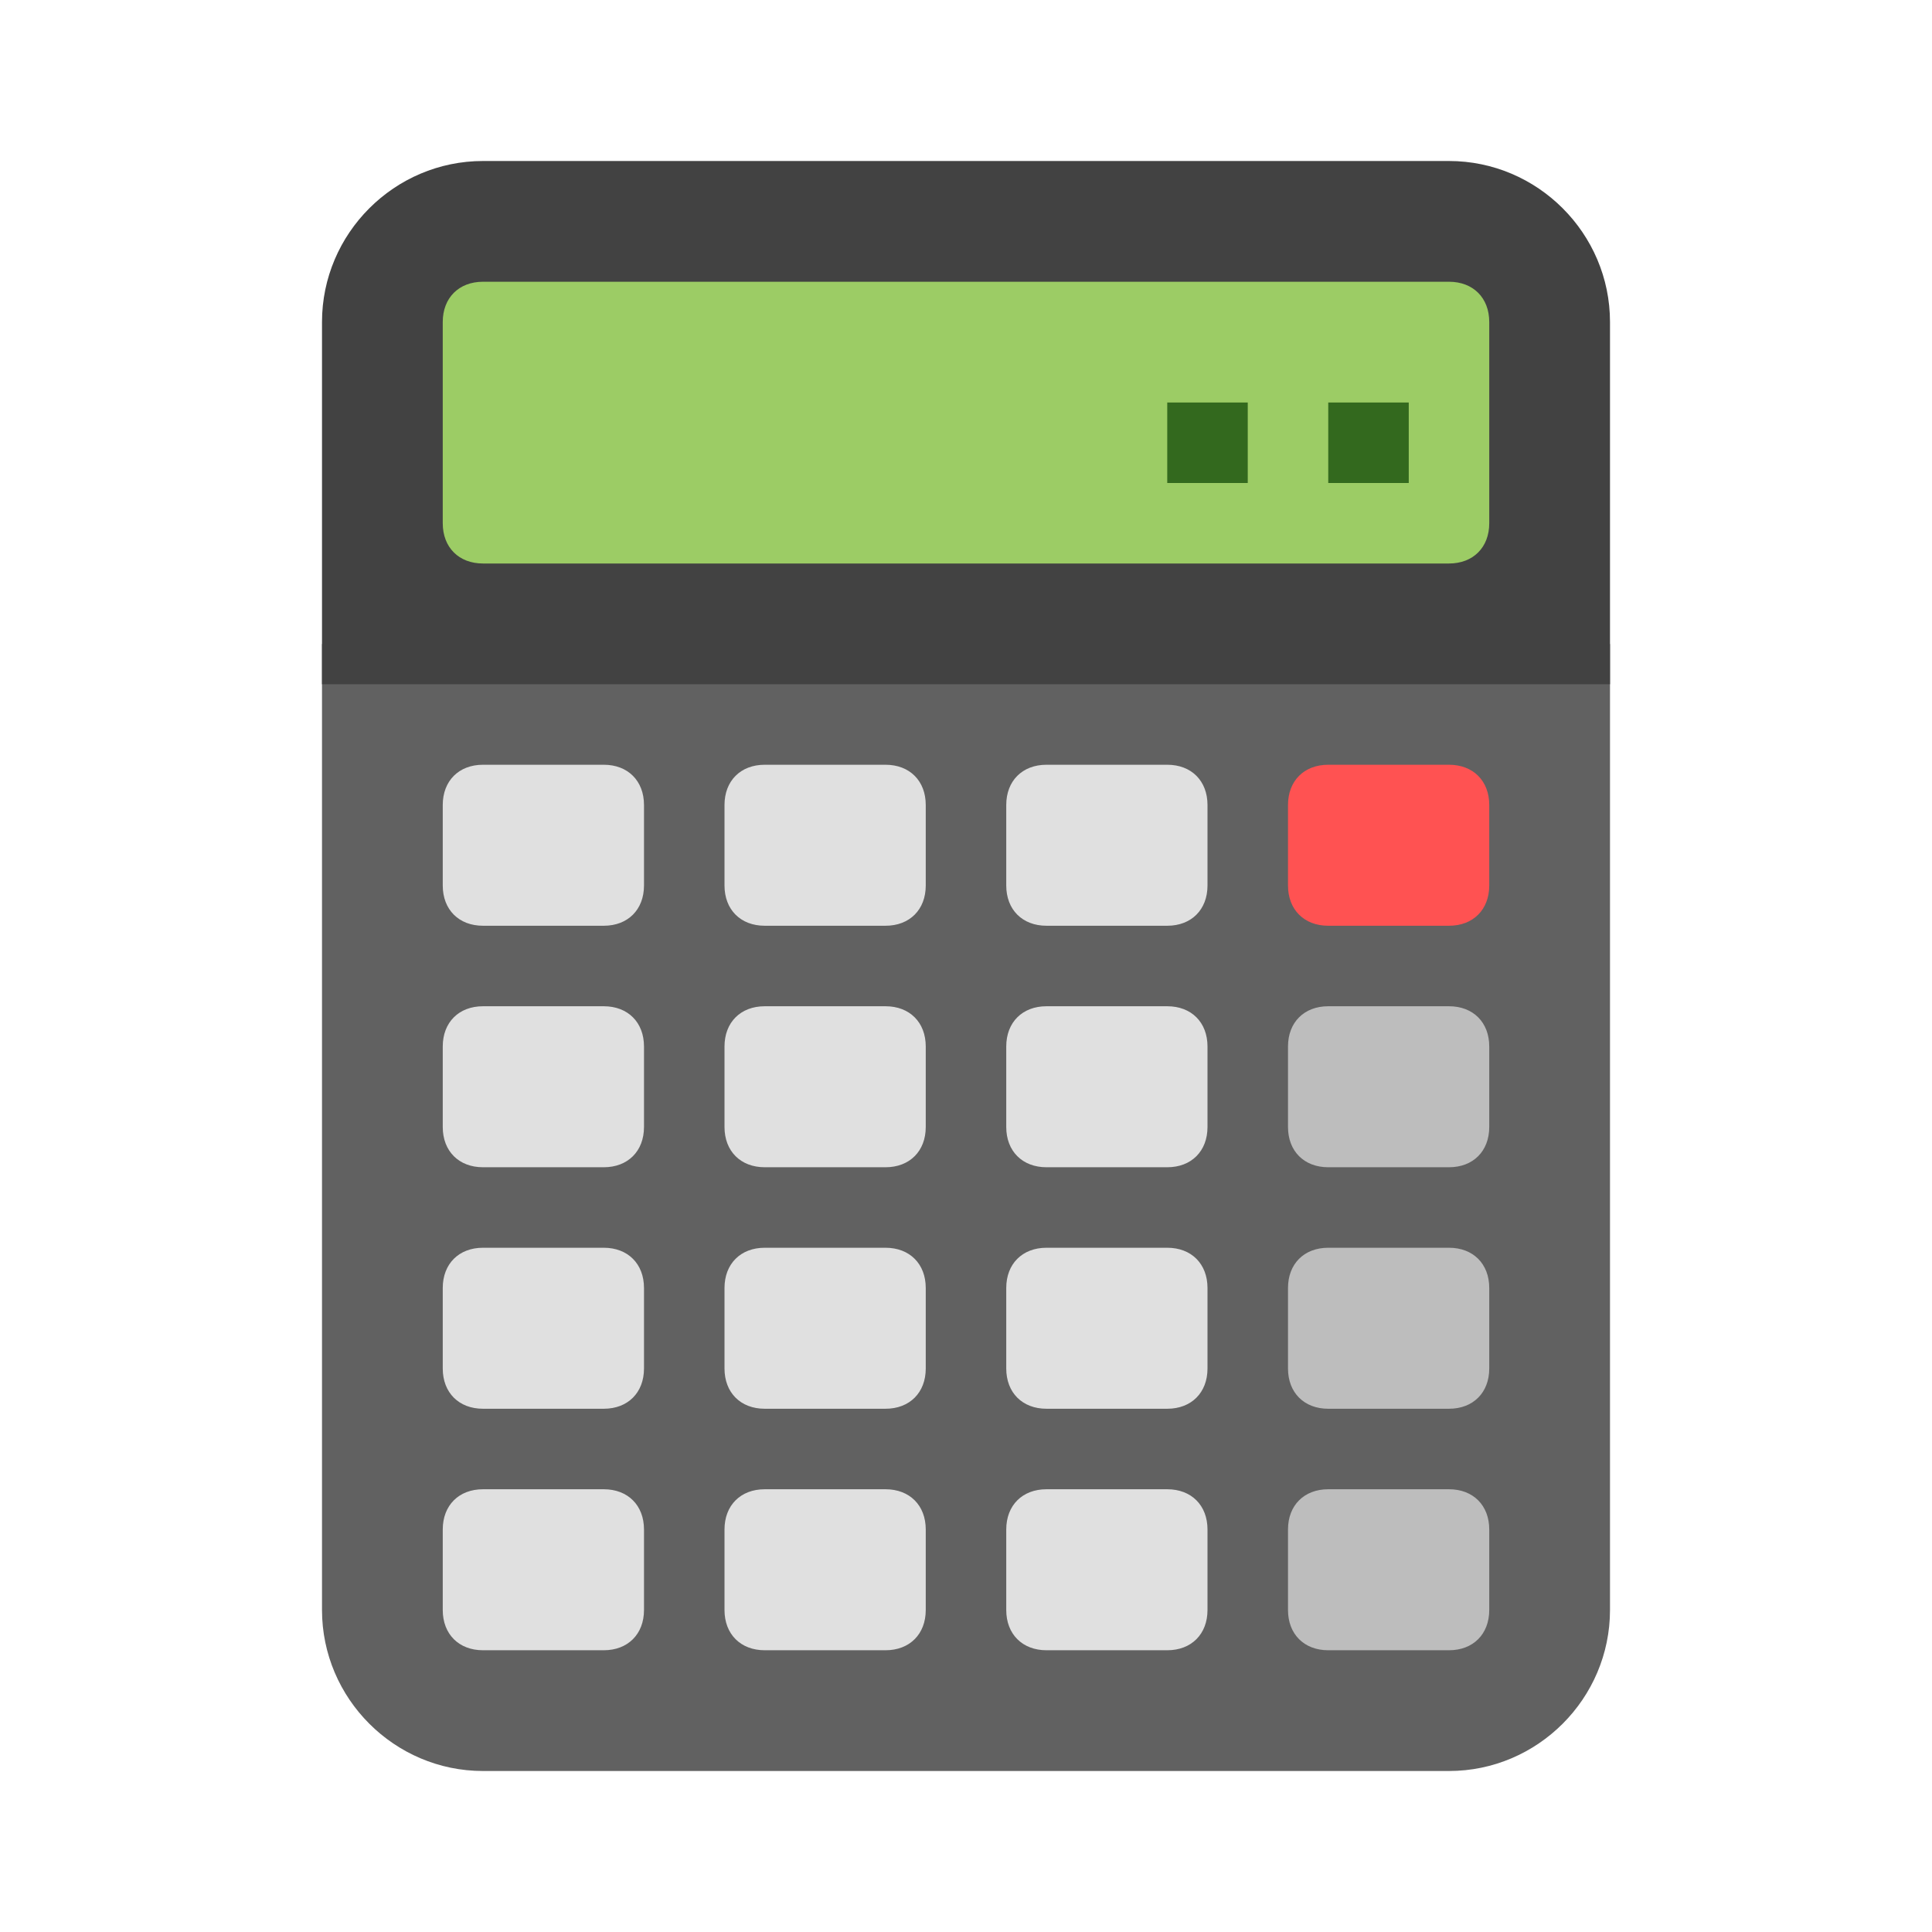
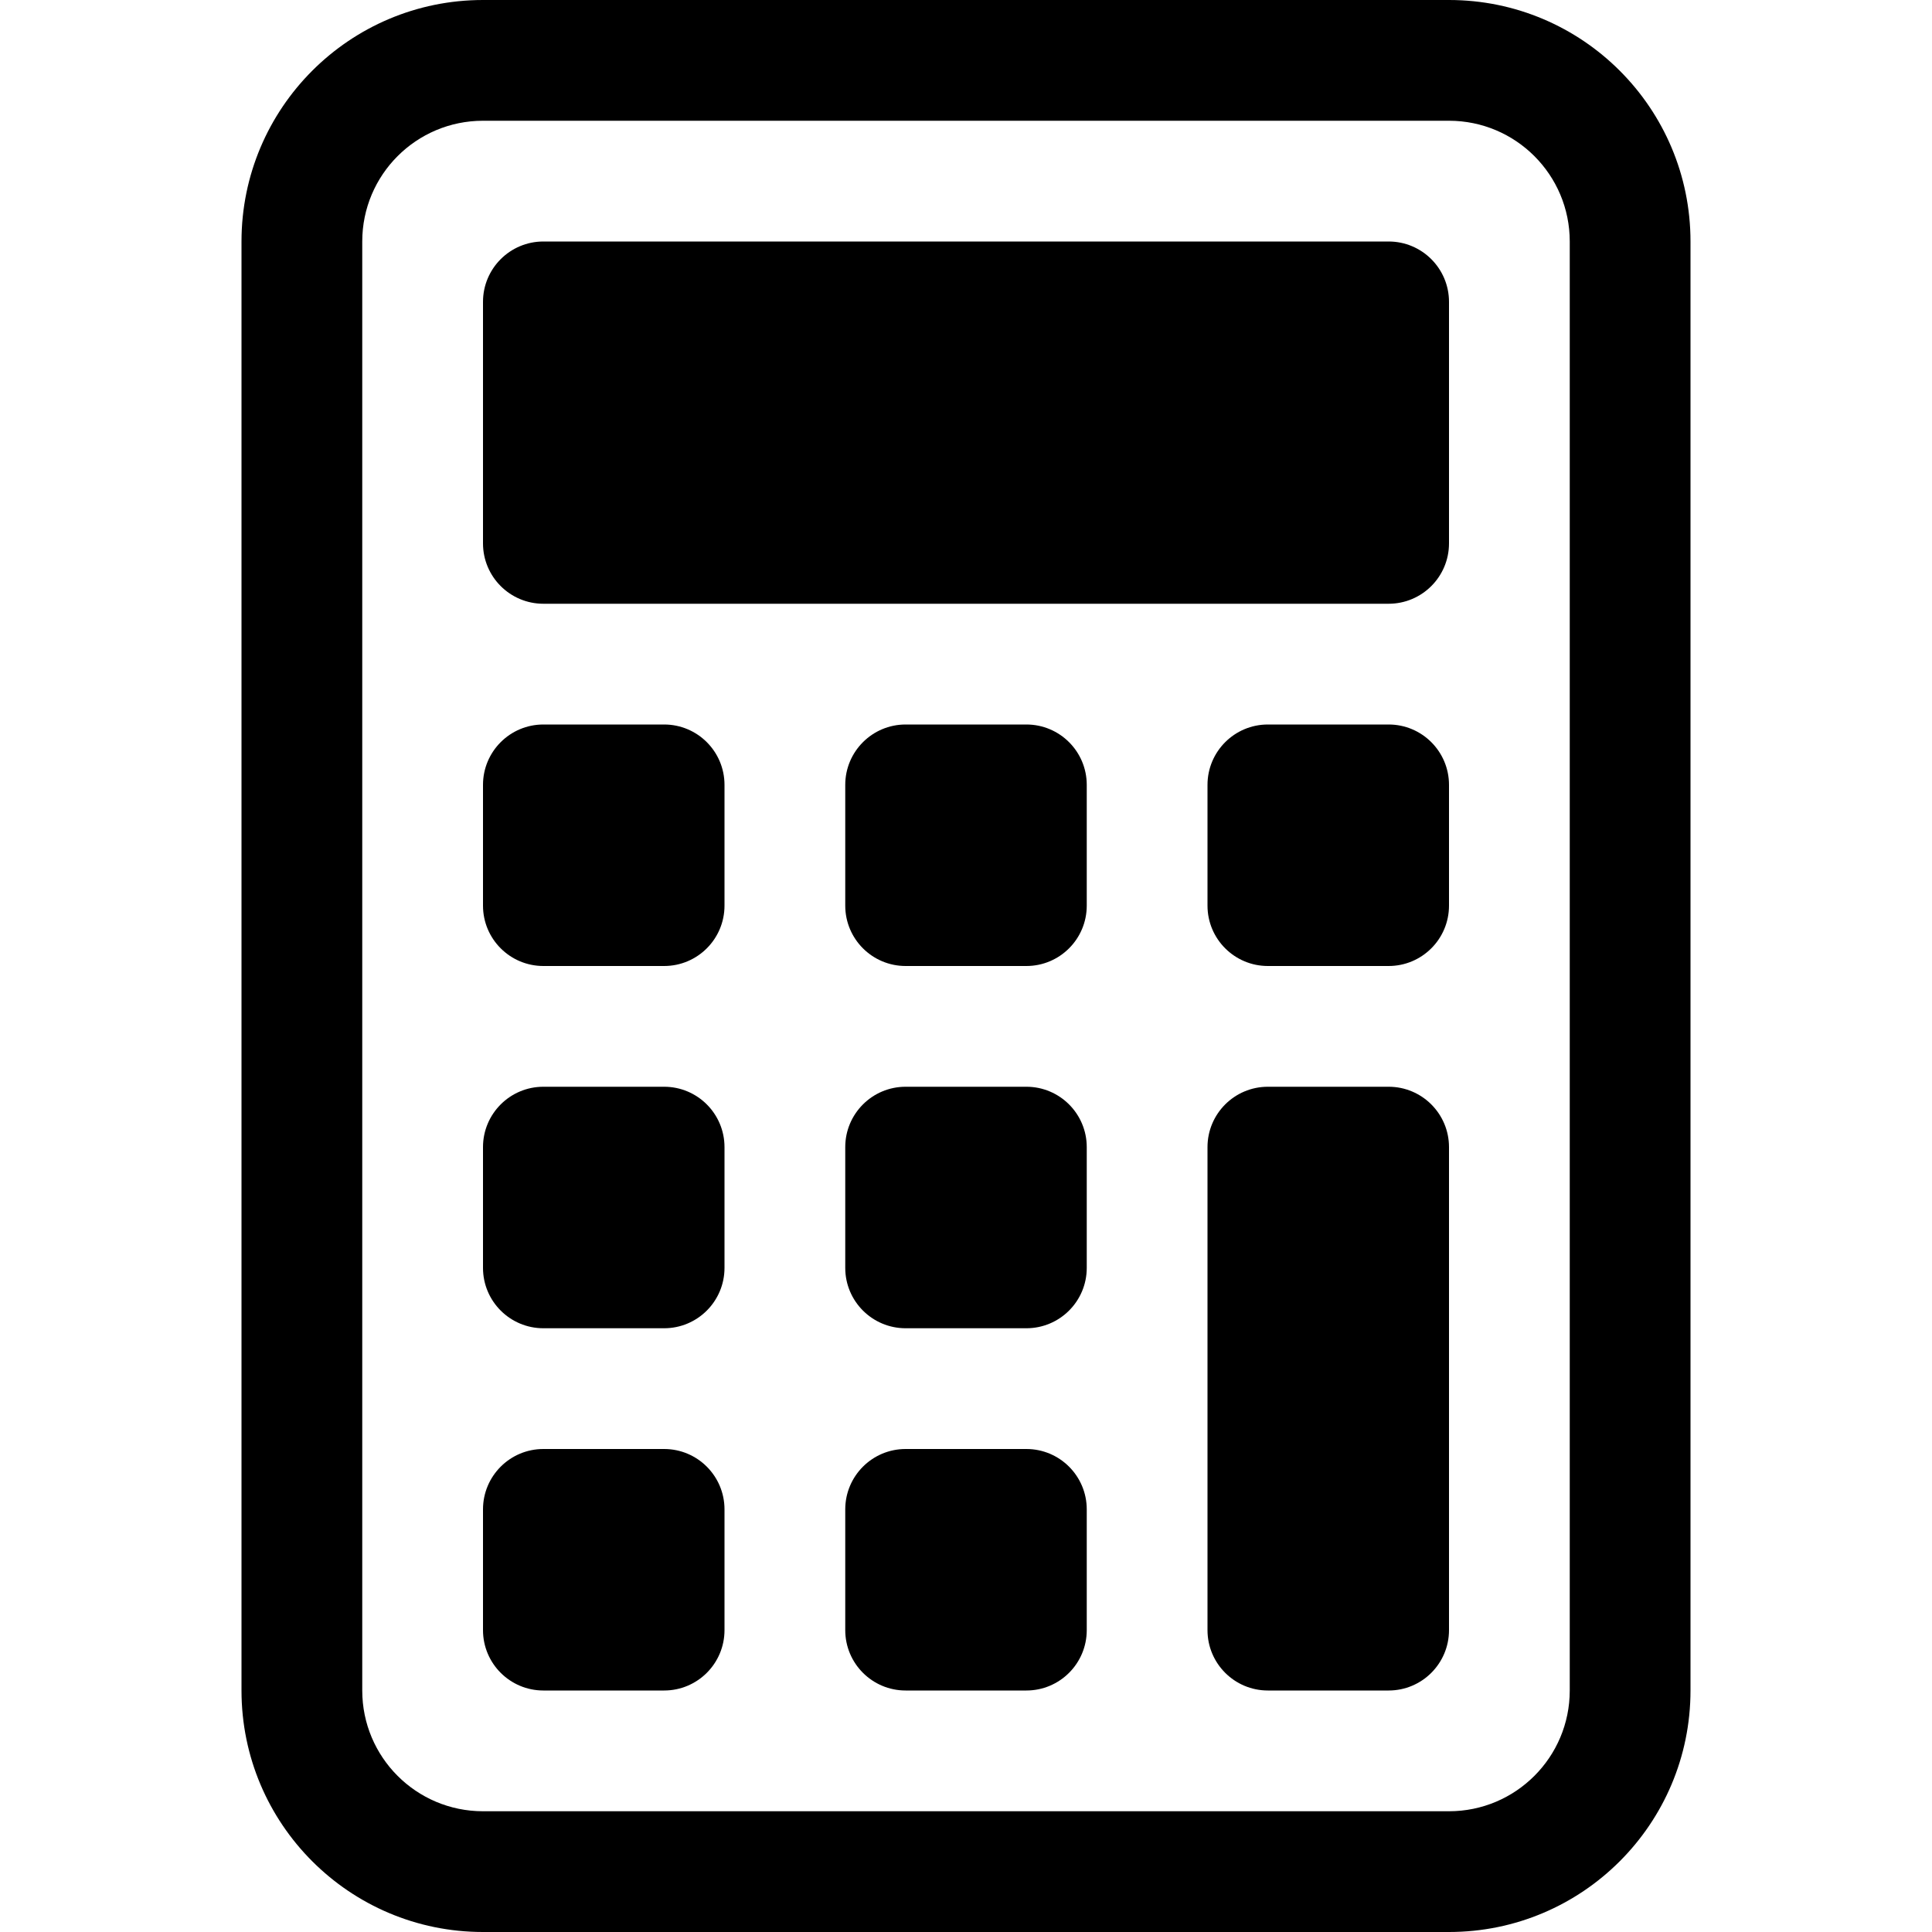
- <svg xmlns="http://www.w3.org/2000/svg" width="1em" height="1em" viewBox="0 0 48 48">
-   <path fill="#616161" d="M40 16H8v24c0 2.2 1.8 4 4 4h24c2.2 0 4-1.8 4-4z" />
-   <path fill="#424242" d="M36 4H12C9.8 4 8 5.8 8 8v9h32V8c0-2.2-1.8-4-4-4" />
-   <path fill="#9CCC65" d="M36 14H12c-.6 0-1-.4-1-1V8c0-.6.4-1 1-1h24c.6 0 1 .4 1 1v5c0 .6-.4 1-1 1" />
-   <path fill="#33691E" d="M33 10h2v2h-2zm-4 0h2v2h-2z" />
-   <path fill="#FF5252" d="M36 23h-3c-.6 0-1-.4-1-1v-2c0-.6.4-1 1-1h3c.6 0 1 .4 1 1v2c0 .6-.4 1-1 1" />
-   <path fill="#E0E0E0" d="M15 23h-3c-.6 0-1-.4-1-1v-2c0-.6.4-1 1-1h3c.6 0 1 .4 1 1v2c0 .6-.4 1-1 1m7 0h-3c-.6 0-1-.4-1-1v-2c0-.6.4-1 1-1h3c.6 0 1 .4 1 1v2c0 .6-.4 1-1 1m7 0h-3c-.6 0-1-.4-1-1v-2c0-.6.4-1 1-1h3c.6 0 1 .4 1 1v2c0 .6-.4 1-1 1m-14 6h-3c-.6 0-1-.4-1-1v-2c0-.6.4-1 1-1h3c.6 0 1 .4 1 1v2c0 .6-.4 1-1 1m7 0h-3c-.6 0-1-.4-1-1v-2c0-.6.4-1 1-1h3c.6 0 1 .4 1 1v2c0 .6-.4 1-1 1m7 0h-3c-.6 0-1-.4-1-1v-2c0-.6.4-1 1-1h3c.6 0 1 .4 1 1v2c0 .6-.4 1-1 1m-14 6h-3c-.6 0-1-.4-1-1v-2c0-.6.4-1 1-1h3c.6 0 1 .4 1 1v2c0 .6-.4 1-1 1m7 0h-3c-.6 0-1-.4-1-1v-2c0-.6.4-1 1-1h3c.6 0 1 .4 1 1v2c0 .6-.4 1-1 1m7 0h-3c-.6 0-1-.4-1-1v-2c0-.6.4-1 1-1h3c.6 0 1 .4 1 1v2c0 .6-.4 1-1 1m-14 6h-3c-.6 0-1-.4-1-1v-2c0-.6.4-1 1-1h3c.6 0 1 .4 1 1v2c0 .6-.4 1-1 1m7 0h-3c-.6 0-1-.4-1-1v-2c0-.6.4-1 1-1h3c.6 0 1 .4 1 1v2c0 .6-.4 1-1 1m7 0h-3c-.6 0-1-.4-1-1v-2c0-.6.4-1 1-1h3c.6 0 1 .4 1 1v2c0 .6-.4 1-1 1" />
-   <path fill="#BDBDBD" d="M36 29h-3c-.6 0-1-.4-1-1v-2c0-.6.4-1 1-1h3c.6 0 1 .4 1 1v2c0 .6-.4 1-1 1m0 6h-3c-.6 0-1-.4-1-1v-2c0-.6.4-1 1-1h3c.6 0 1 .4 1 1v2c0 .6-.4 1-1 1m0 6h-3c-.6 0-1-.4-1-1v-2c0-.6.4-1 1-1h3c.6 0 1 .4 1 1v2c0 .6-.4 1-1 1" />
+ <svg xmlns="http://www.w3.org/2000/svg" width="1em" height="1em" viewBox="0 0 16 16">
+   <g fill="currentColor">
+     <path d="M12 1a1 1 0 0 1 1 1v12a1 1 0 0 1-1 1H4a1 1 0 0 1-1-1V2a1 1 0 0 1 1-1zM4 0a2 2 0 0 0-2 2v12a2 2 0 0 0 2 2h8a2 2 0 0 0 2-2V2a2 2 0 0 0-2-2z" />
+     <path d="M4 2.5a.5.5 0 0 1 .5-.5h7a.5.5 0 0 1 .5.5v2a.5.5 0 0 1-.5.5h-7a.5.5 0 0 1-.5-.5zm0 4a.5.5 0 0 1 .5-.5h1a.5.5 0 0 1 .5.5v1a.5.5 0 0 1-.5.5h-1a.5.5 0 0 1-.5-.5zm0 3a.5.5 0 0 1 .5-.5h1a.5.5 0 0 1 .5.5v1a.5.5 0 0 1-.5.5h-1a.5.5 0 0 1-.5-.5zm0 3a.5.5 0 0 1 .5-.5h1a.5.5 0 0 1 .5.5v1a.5.5 0 0 1-.5.5h-1a.5.5 0 0 1-.5-.5zm3-6a.5.5 0 0 1 .5-.5h1a.5.5 0 0 1 .5.5v1a.5.5 0 0 1-.5.5h-1a.5.5 0 0 1-.5-.5zm0 3a.5.5 0 0 1 .5-.5h1a.5.5 0 0 1 .5.5v1a.5.5 0 0 1-.5.5h-1a.5.5 0 0 1-.5-.5zm0 3a.5.5 0 0 1 .5-.5h1a.5.5 0 0 1 .5.5v1a.5.5 0 0 1-.5.5h-1a.5.5 0 0 1-.5-.5zm3-6a.5.5 0 0 1 .5-.5h1a.5.5 0 0 1 .5.5v1a.5.5 0 0 1-.5.5h-1a.5.5 0 0 1-.5-.5zm0 3a.5.5 0 0 1 .5-.5h1a.5.5 0 0 1 .5.5v4a.5.5 0 0 1-.5.5h-1a.5.5 0 0 1-.5-.5z" />
+   </g>
</svg>
